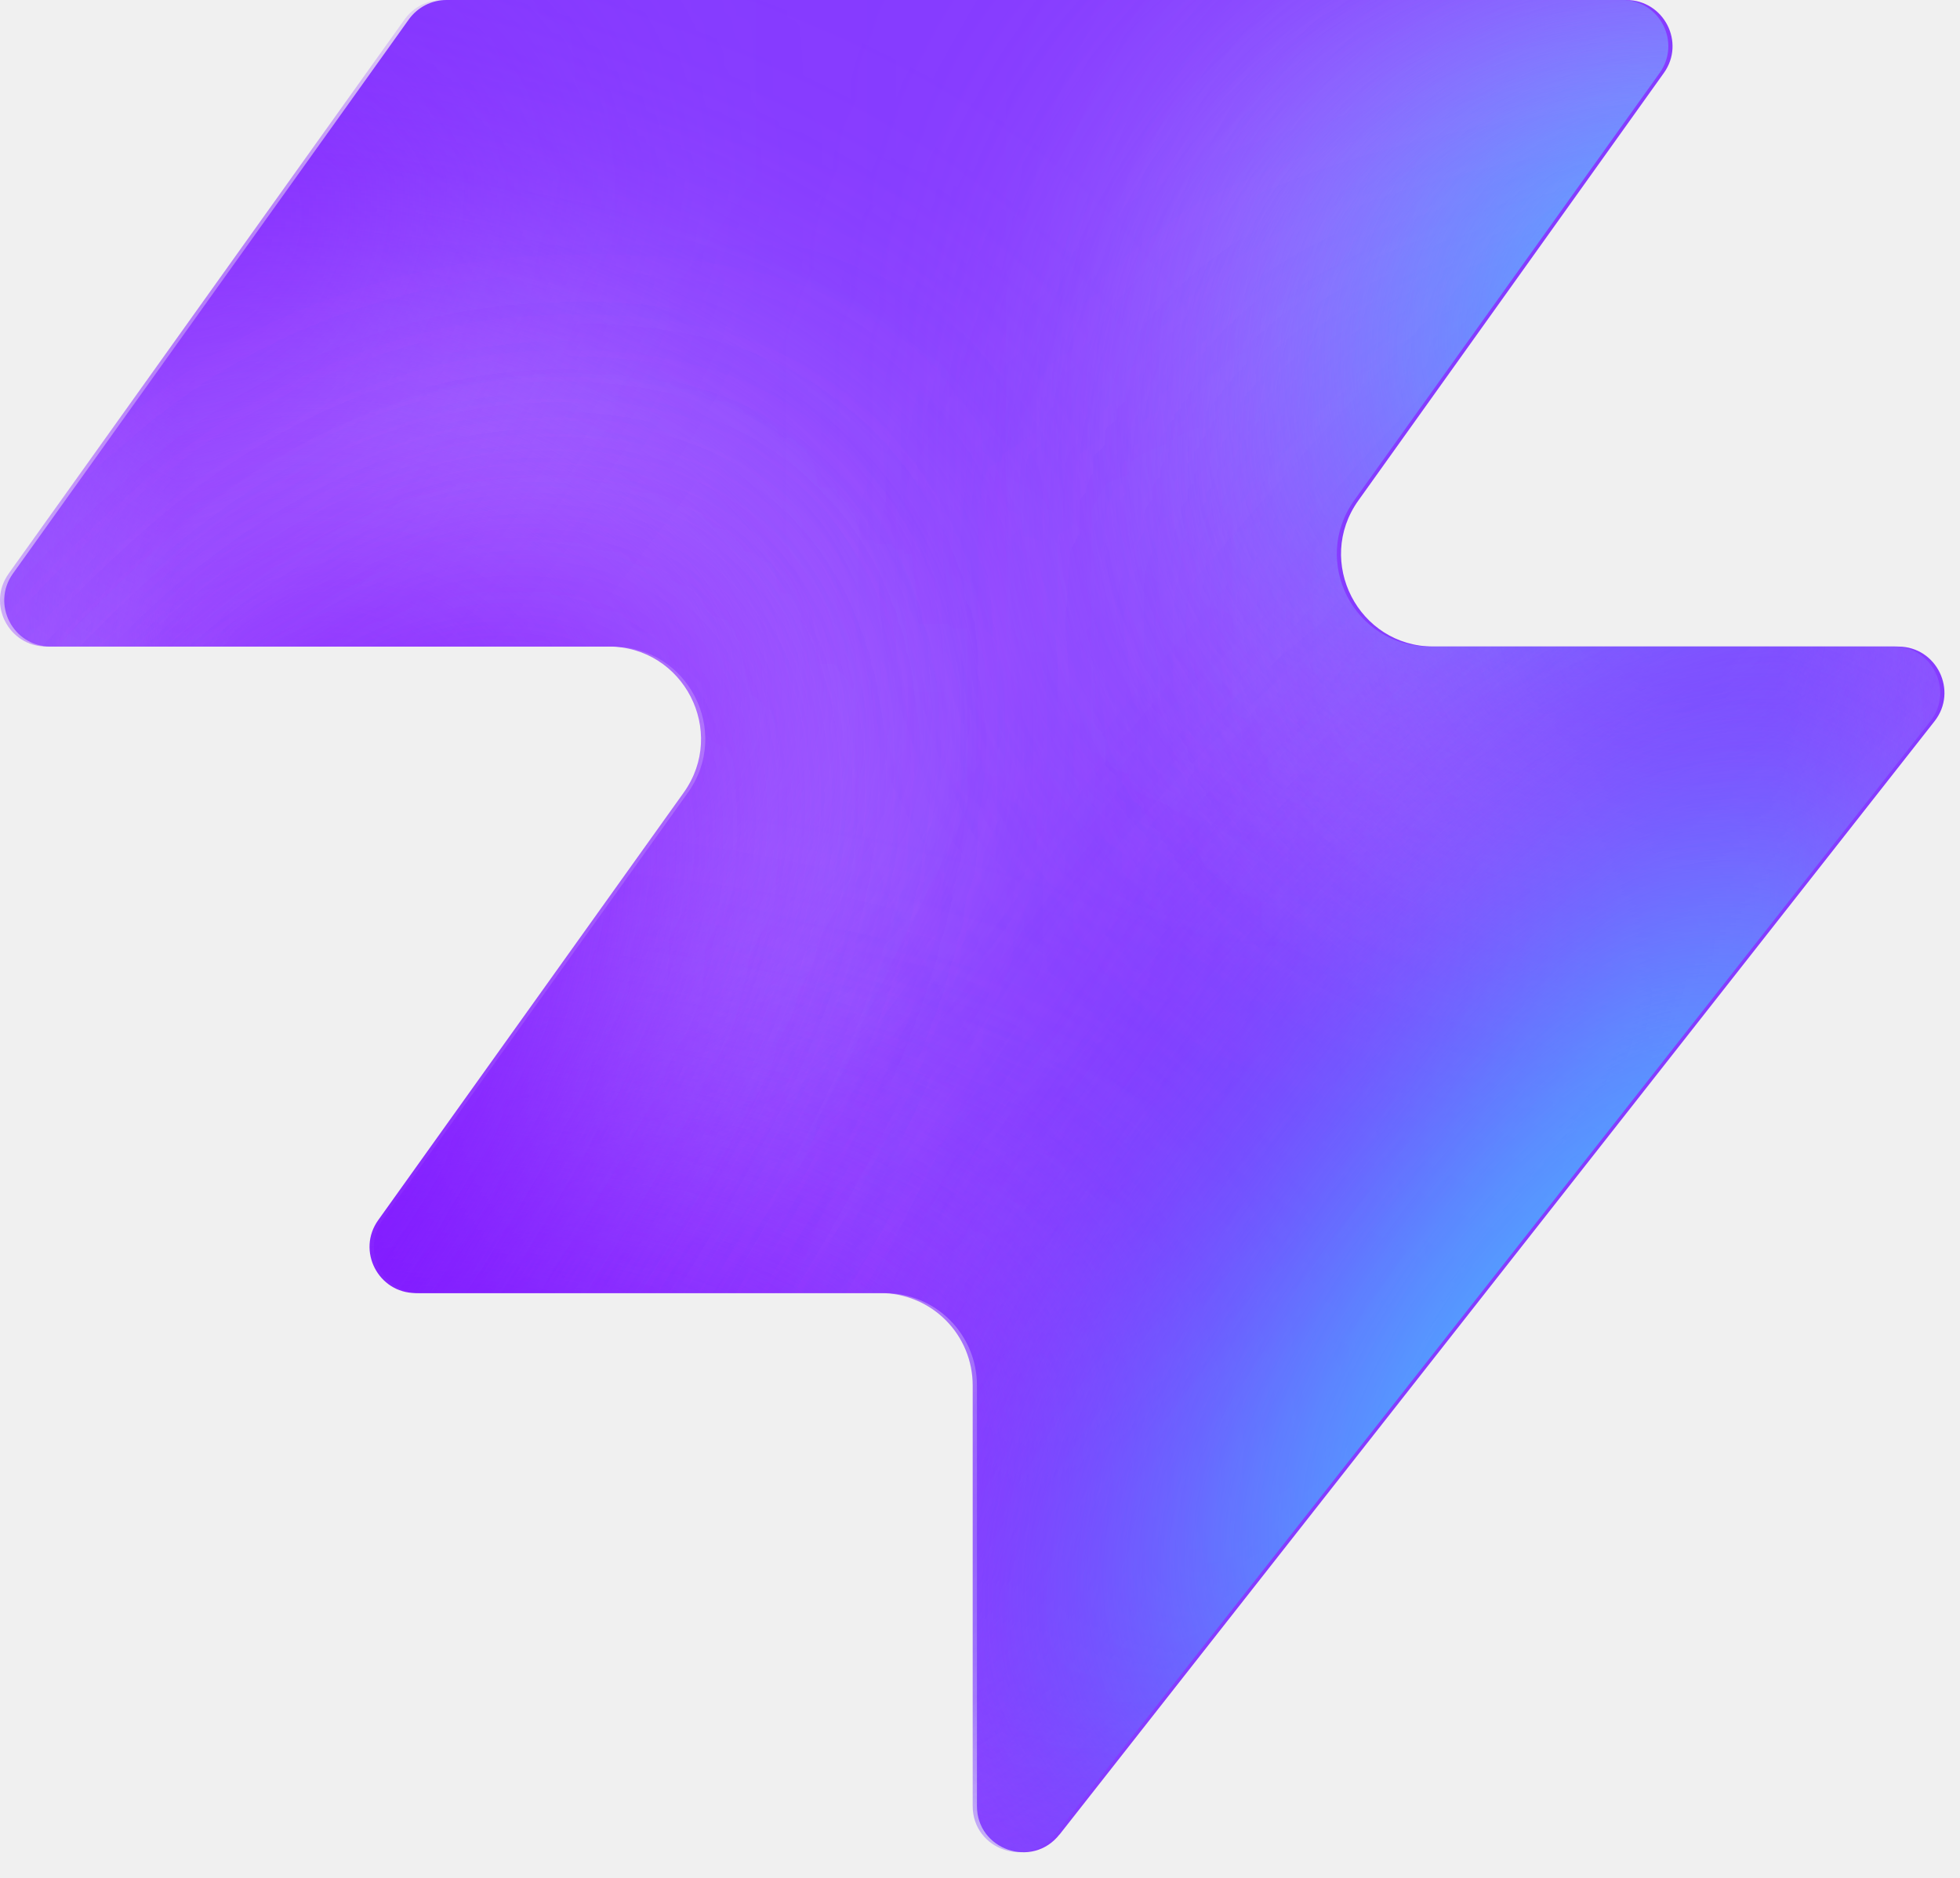
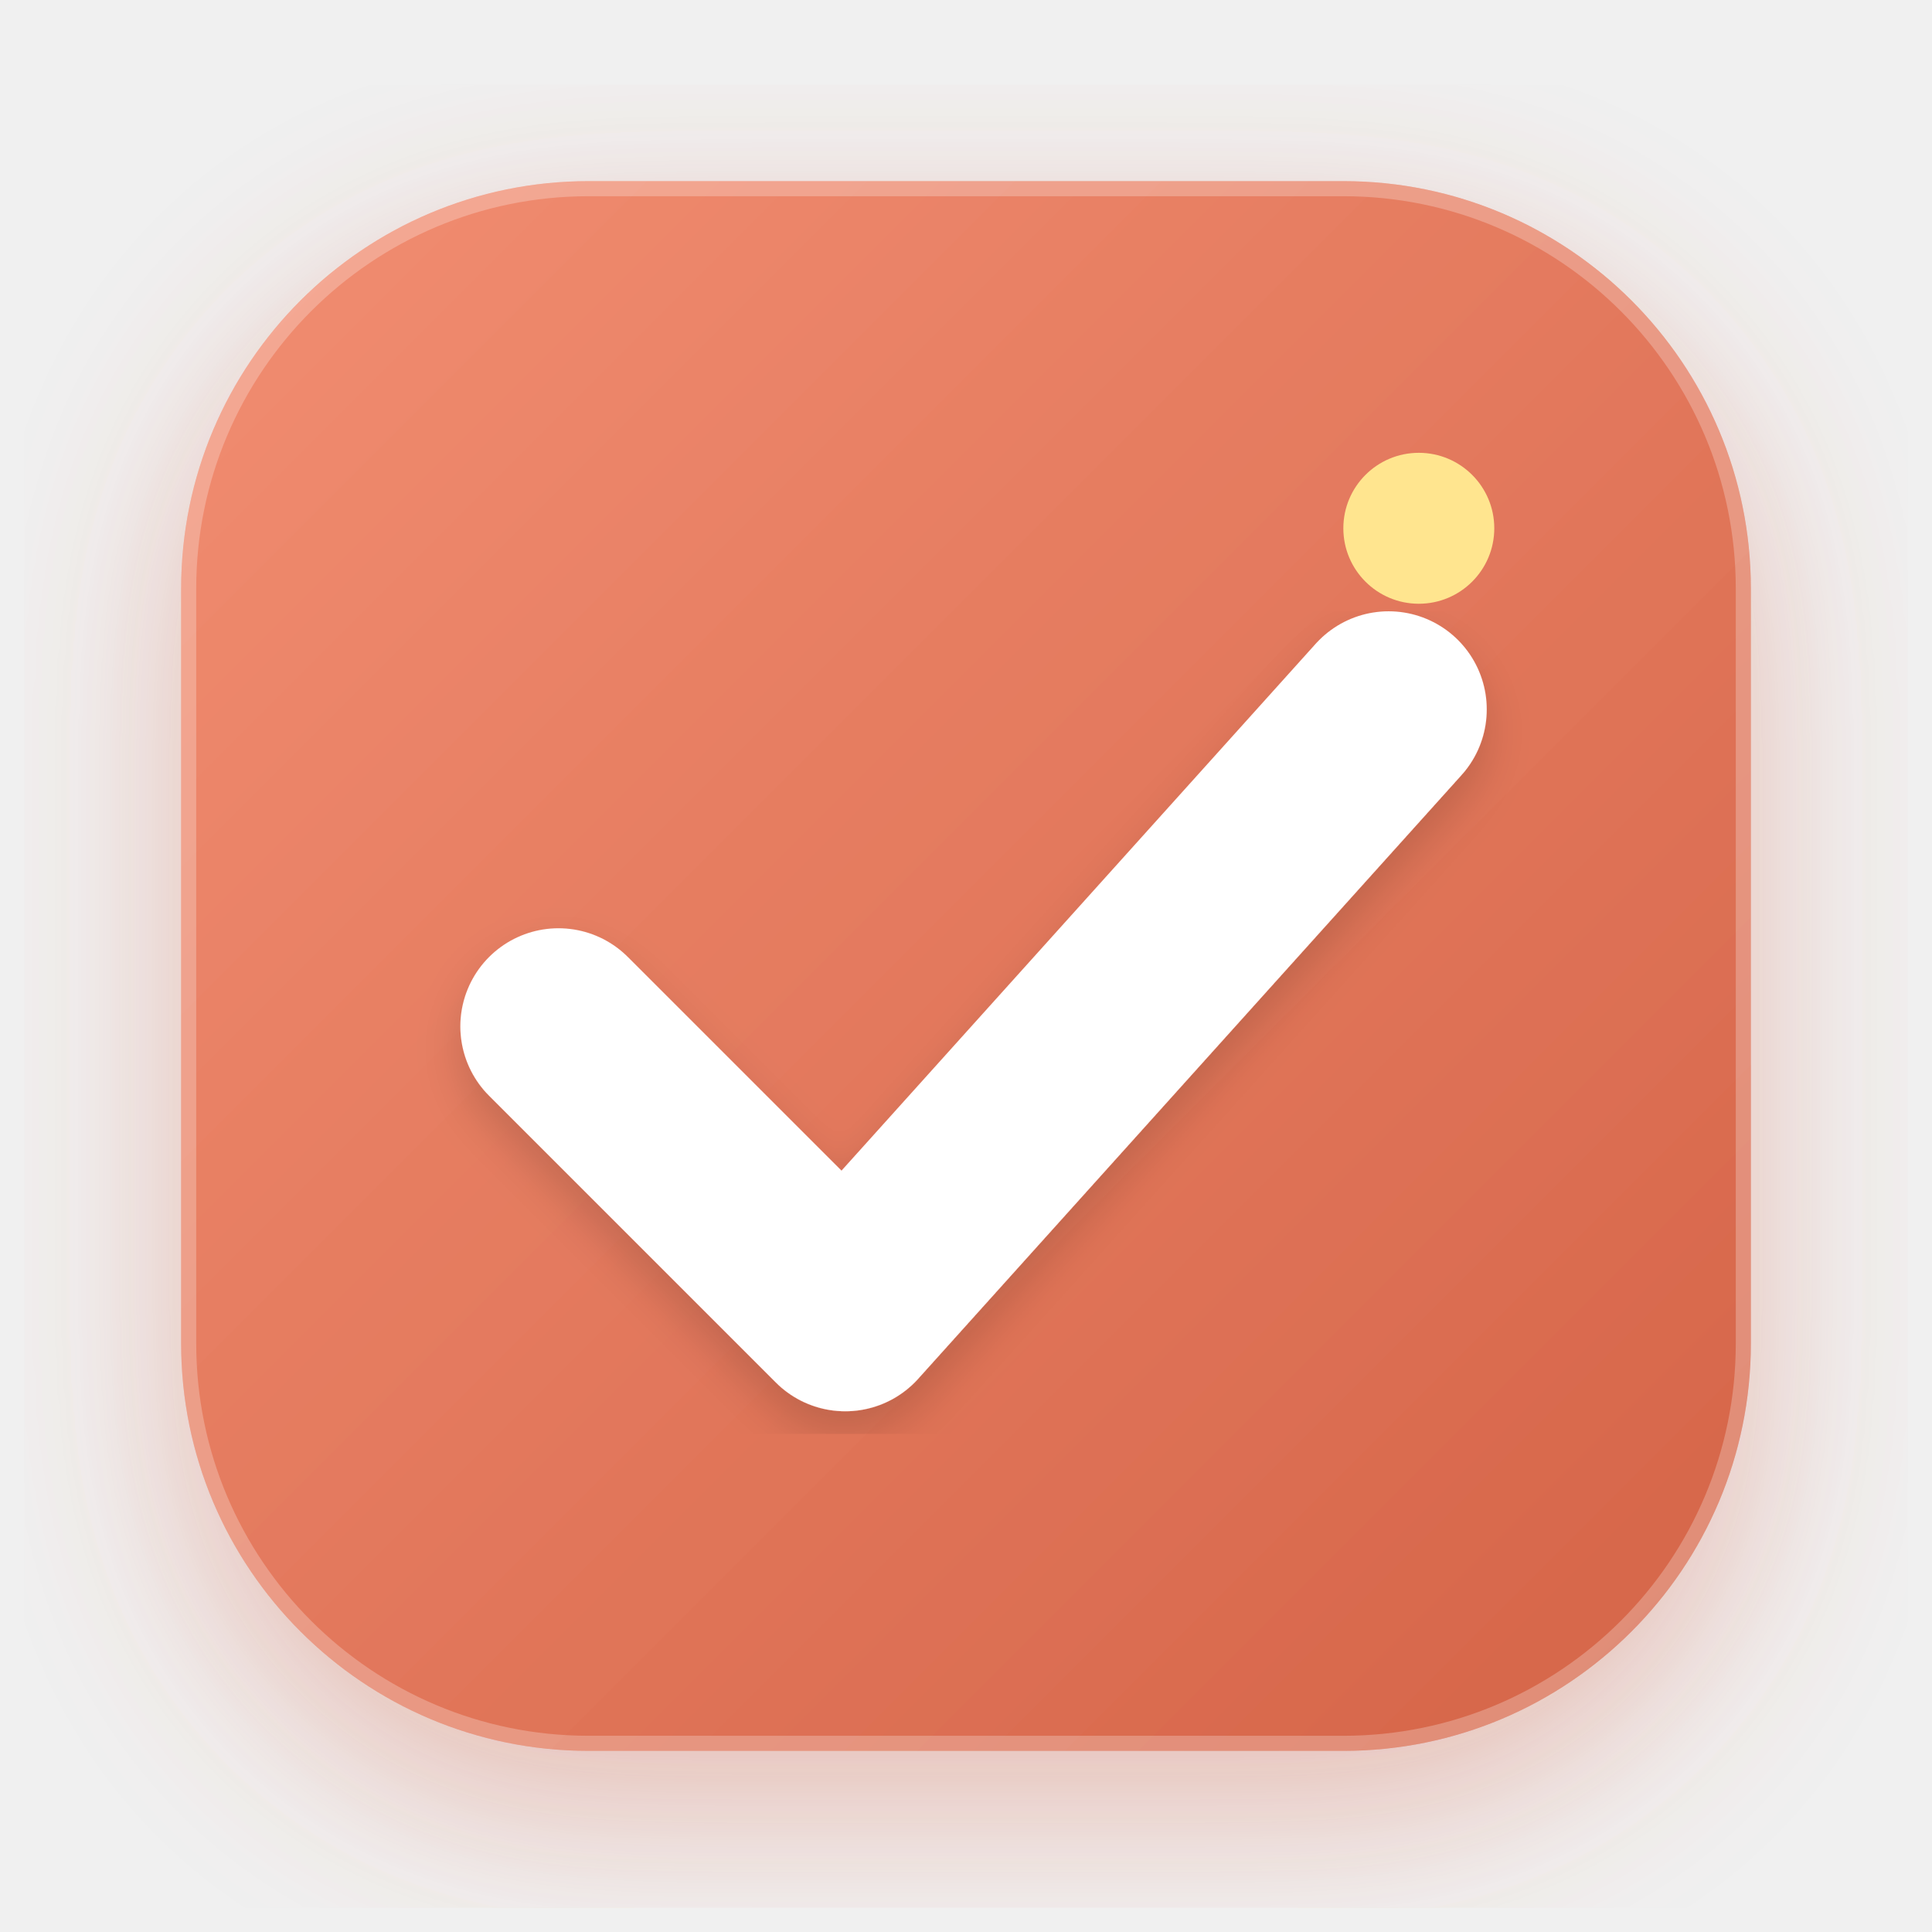
- <svg xmlns="http://www.w3.org/2000/svg" width="48" height="46" fill="none" viewBox="0 0 48 46">
-   <path fill="#863bff" d="M25.946 44.938c-.664.845-2.021.375-2.021-.698V33.937a2.26 2.26 0 0 0-2.262-2.262H10.287c-.92 0-1.456-1.04-.92-1.788l7.48-10.471c1.07-1.497 0-3.578-1.842-3.578H1.237c-.92 0-1.456-1.04-.92-1.788L10.013.474c.214-.297.556-.474.92-.474h28.894c.92 0 1.456 1.04.92 1.788l-7.48 10.471c-1.07 1.498 0 3.579 1.842 3.579h11.377c.943 0 1.473 1.088.89 1.83L25.947 44.94z" style="fill:#863bff;fill:color(display-p3 .525 .23 1);fill-opacity:1" />
-   <mask id="a" width="48" height="46" x="0" y="0" maskUnits="userSpaceOnUse" style="mask-type:alpha">
-     <path fill="#000" d="M25.842 44.938c-.664.844-2.021.375-2.021-.698V33.937a2.26 2.26 0 0 0-2.262-2.262H10.183c-.92 0-1.456-1.04-.92-1.788l7.48-10.471c1.07-1.498 0-3.579-1.842-3.579H1.133c-.92 0-1.456-1.04-.92-1.787L9.91.473c.214-.297.556-.474.92-.474h28.894c.92 0 1.456 1.04.92 1.788l-7.48 10.471c-1.07 1.498 0 3.578 1.842 3.578h11.377c.943 0 1.473 1.088.89 1.832L25.843 44.94z" style="fill:#000;fill-opacity:1" />
-   </mask>
-   <g mask="url(#a)">
-     <g filter="url(#b)">
-       <ellipse cx="5.508" cy="14.704" fill="#ede6ff" rx="5.508" ry="14.704" style="fill:#ede6ff;fill:color(display-p3 .927 .903 1);fill-opacity:1" transform="matrix(.00324 1 1 -.00324 -4.47 31.516)" />
-     </g>
-     <g filter="url(#c)">
-       <ellipse cx="10.399" cy="29.851" fill="#ede6ff" rx="10.399" ry="29.851" style="fill:#ede6ff;fill:color(display-p3 .927 .903 1);fill-opacity:1" transform="matrix(.00324 1 1 -.00324 -39.328 7.883)" />
-     </g>
-     <g filter="url(#d)">
-       <ellipse cx="5.508" cy="30.487" fill="#7e14ff" rx="5.508" ry="30.487" style="fill:#7e14ff;fill:color(display-p3 .492 .077 1);fill-opacity:1" transform="rotate(89.814 -25.913 -14.639)scale(1 -1)" />
-     </g>
-     <g filter="url(#e)">
-       <ellipse cx="5.508" cy="30.599" fill="#7e14ff" rx="5.508" ry="30.599" style="fill:#7e14ff;fill:color(display-p3 .492 .077 1);fill-opacity:1" transform="rotate(89.814 -32.644 -3.334)scale(1 -1)" />
-     </g>
-     <g filter="url(#f)">
-       <ellipse cx="5.508" cy="30.599" fill="#7e14ff" rx="5.508" ry="30.599" style="fill:#7e14ff;fill:color(display-p3 .492 .077 1);fill-opacity:1" transform="matrix(.00324 1 1 -.00324 -34.34 30.47)" />
-     </g>
-     <g filter="url(#g)">
-       <ellipse cx="14.072" cy="22.078" fill="#ede6ff" rx="14.072" ry="22.078" style="fill:#ede6ff;fill:color(display-p3 .927 .903 1);fill-opacity:1" transform="rotate(93.35 24.506 48.493)scale(-1 1)" />
-     </g>
-     <g filter="url(#h)">
-       <ellipse cx="3.47" cy="21.501" fill="#7e14ff" rx="3.47" ry="21.501" style="fill:#7e14ff;fill:color(display-p3 .492 .077 1);fill-opacity:1" transform="rotate(89.009 28.708 47.59)scale(-1 1)" />
-     </g>
-     <g filter="url(#i)">
-       <ellipse cx="3.47" cy="21.501" fill="#7e14ff" rx="3.47" ry="21.501" style="fill:#7e14ff;fill:color(display-p3 .492 .077 1);fill-opacity:1" transform="rotate(89.009 28.708 47.59)scale(-1 1)" />
-     </g>
-     <g filter="url(#j)">
-       <ellipse cx=".387" cy="8.972" fill="#7e14ff" rx="4.407" ry="29.108" style="fill:#7e14ff;fill:color(display-p3 .492 .077 1);fill-opacity:1" transform="rotate(39.51 .387 8.972)" />
-     </g>
-     <g filter="url(#k)">
-       <ellipse cx="47.523" cy="-6.092" fill="#7e14ff" rx="4.407" ry="29.108" style="fill:#7e14ff;fill:color(display-p3 .492 .077 1);fill-opacity:1" transform="rotate(37.892 47.523 -6.092)" />
-     </g>
-     <g filter="url(#l)">
-       <ellipse cx="41.412" cy="6.333" fill="#47bfff" rx="5.971" ry="9.665" style="fill:#47bfff;fill:color(display-p3 .28 .748 1);fill-opacity:1" transform="rotate(37.892 41.412 6.333)" />
-     </g>
-     <g filter="url(#m)">
-       <ellipse cx="-1.879" cy="38.332" fill="#7e14ff" rx="4.407" ry="29.108" style="fill:#7e14ff;fill:color(display-p3 .492 .077 1);fill-opacity:1" transform="rotate(37.892 -1.88 38.332)" />
-     </g>
-     <g filter="url(#n)">
-       <ellipse cx="-1.879" cy="38.332" fill="#7e14ff" rx="4.407" ry="29.108" style="fill:#7e14ff;fill:color(display-p3 .492 .077 1);fill-opacity:1" transform="rotate(37.892 -1.88 38.332)" />
-     </g>
-     <g filter="url(#o)">
-       <ellipse cx="35.651" cy="29.907" fill="#7e14ff" rx="4.407" ry="29.108" style="fill:#7e14ff;fill:color(display-p3 .492 .077 1);fill-opacity:1" transform="rotate(37.892 35.651 29.907)" />
-     </g>
-     <g filter="url(#p)">
-       <ellipse cx="38.418" cy="32.4" fill="#47bfff" rx="5.971" ry="15.297" style="fill:#47bfff;fill:color(display-p3 .28 .748 1);fill-opacity:1" transform="rotate(37.892 38.418 32.4)" />
-     </g>
-   </g>
+ <svg xmlns="http://www.w3.org/2000/svg" viewBox="0 0 256 256" width="256" height="256">
  <defs>
-     <filter id="b" width="60.045" height="41.654" x="-19.77" y="16.149" color-interpolation-filters="sRGB" filterUnits="userSpaceOnUse">
-       <feFlood flood-opacity="0" result="BackgroundImageFix" />
-       <feBlend in="SourceGraphic" in2="BackgroundImageFix" result="shape" />
-       <feGaussianBlur result="effect1_foregroundBlur_2002_17158" stdDeviation="7.659" />
+     <linearGradient id="coralGradient" x1="0%" y1="0%" x2="100%" y2="100%">
+       <stop offset="0%" stop-color="#F28E72" />
+       <stop offset="100%" stop-color="#D46347" />
+     </linearGradient>
+     <filter id="softShadow" x="-10%" y="-10%" width="120%" height="120%">
+       <feDropShadow dx="0" dy="8" stdDeviation="12" flood-color="#D46347" flood-opacity="0.35" />
    </filter>
-     <filter id="c" width="90.34" height="51.437" x="-54.613" y="-7.533" color-interpolation-filters="sRGB" filterUnits="userSpaceOnUse">
-       <feFlood flood-opacity="0" result="BackgroundImageFix" />
-       <feBlend in="SourceGraphic" in2="BackgroundImageFix" result="shape" />
-       <feGaussianBlur result="effect1_foregroundBlur_2002_17158" stdDeviation="7.659" />
-     </filter>
-     <filter id="d" width="79.355" height="29.4" x="-49.64" y="2.03" color-interpolation-filters="sRGB" filterUnits="userSpaceOnUse">
-       <feFlood flood-opacity="0" result="BackgroundImageFix" />
-       <feBlend in="SourceGraphic" in2="BackgroundImageFix" result="shape" />
-       <feGaussianBlur result="effect1_foregroundBlur_2002_17158" stdDeviation="4.596" />
-     </filter>
-     <filter id="e" width="79.579" height="29.4" x="-45.045" y="20.029" color-interpolation-filters="sRGB" filterUnits="userSpaceOnUse">
-       <feFlood flood-opacity="0" result="BackgroundImageFix" />
-       <feBlend in="SourceGraphic" in2="BackgroundImageFix" result="shape" />
-       <feGaussianBlur result="effect1_foregroundBlur_2002_17158" stdDeviation="4.596" />
-     </filter>
-     <filter id="f" width="79.579" height="29.4" x="-43.513" y="21.178" color-interpolation-filters="sRGB" filterUnits="userSpaceOnUse">
-       <feFlood flood-opacity="0" result="BackgroundImageFix" />
-       <feBlend in="SourceGraphic" in2="BackgroundImageFix" result="shape" />
-       <feGaussianBlur result="effect1_foregroundBlur_2002_17158" stdDeviation="4.596" />
-     </filter>
-     <filter id="g" width="74.749" height="58.852" x="15.756" y="-17.901" color-interpolation-filters="sRGB" filterUnits="userSpaceOnUse">
-       <feFlood flood-opacity="0" result="BackgroundImageFix" />
-       <feBlend in="SourceGraphic" in2="BackgroundImageFix" result="shape" />
-       <feGaussianBlur result="effect1_foregroundBlur_2002_17158" stdDeviation="7.659" />
-     </filter>
-     <filter id="h" width="61.377" height="25.362" x="23.548" y="2.284" color-interpolation-filters="sRGB" filterUnits="userSpaceOnUse">
-       <feFlood flood-opacity="0" result="BackgroundImageFix" />
-       <feBlend in="SourceGraphic" in2="BackgroundImageFix" result="shape" />
-       <feGaussianBlur result="effect1_foregroundBlur_2002_17158" stdDeviation="4.596" />
-     </filter>
-     <filter id="i" width="61.377" height="25.362" x="23.548" y="2.284" color-interpolation-filters="sRGB" filterUnits="userSpaceOnUse">
-       <feFlood flood-opacity="0" result="BackgroundImageFix" />
-       <feBlend in="SourceGraphic" in2="BackgroundImageFix" result="shape" />
-       <feGaussianBlur result="effect1_foregroundBlur_2002_17158" stdDeviation="4.596" />
-     </filter>
-     <filter id="j" width="56.045" height="63.649" x="-27.636" y="-22.853" color-interpolation-filters="sRGB" filterUnits="userSpaceOnUse">
-       <feFlood flood-opacity="0" result="BackgroundImageFix" />
-       <feBlend in="SourceGraphic" in2="BackgroundImageFix" result="shape" />
-       <feGaussianBlur result="effect1_foregroundBlur_2002_17158" stdDeviation="4.596" />
-     </filter>
-     <filter id="k" width="54.814" height="64.646" x="20.116" y="-38.415" color-interpolation-filters="sRGB" filterUnits="userSpaceOnUse">
-       <feFlood flood-opacity="0" result="BackgroundImageFix" />
-       <feBlend in="SourceGraphic" in2="BackgroundImageFix" result="shape" />
-       <feGaussianBlur result="effect1_foregroundBlur_2002_17158" stdDeviation="4.596" />
-     </filter>
-     <filter id="l" width="33.541" height="35.313" x="24.641" y="-11.323" color-interpolation-filters="sRGB" filterUnits="userSpaceOnUse">
-       <feFlood flood-opacity="0" result="BackgroundImageFix" />
-       <feBlend in="SourceGraphic" in2="BackgroundImageFix" result="shape" />
-       <feGaussianBlur result="effect1_foregroundBlur_2002_17158" stdDeviation="4.596" />
-     </filter>
-     <filter id="m" width="54.814" height="64.646" x="-29.286" y="6.009" color-interpolation-filters="sRGB" filterUnits="userSpaceOnUse">
-       <feFlood flood-opacity="0" result="BackgroundImageFix" />
-       <feBlend in="SourceGraphic" in2="BackgroundImageFix" result="shape" />
-       <feGaussianBlur result="effect1_foregroundBlur_2002_17158" stdDeviation="4.596" />
-     </filter>
-     <filter id="n" width="54.814" height="64.646" x="-29.286" y="6.009" color-interpolation-filters="sRGB" filterUnits="userSpaceOnUse">
-       <feFlood flood-opacity="0" result="BackgroundImageFix" />
-       <feBlend in="SourceGraphic" in2="BackgroundImageFix" result="shape" />
-       <feGaussianBlur result="effect1_foregroundBlur_2002_17158" stdDeviation="4.596" />
-     </filter>
-     <filter id="o" width="54.814" height="64.646" x="8.244" y="-2.416" color-interpolation-filters="sRGB" filterUnits="userSpaceOnUse">
-       <feFlood flood-opacity="0" result="BackgroundImageFix" />
-       <feBlend in="SourceGraphic" in2="BackgroundImageFix" result="shape" />
-       <feGaussianBlur result="effect1_foregroundBlur_2002_17158" stdDeviation="4.596" />
-     </filter>
-     <filter id="p" width="39.409" height="43.623" x="18.713" y="10.588" color-interpolation-filters="sRGB" filterUnits="userSpaceOnUse">
-       <feFlood flood-opacity="0" result="BackgroundImageFix" />
-       <feBlend in="SourceGraphic" in2="BackgroundImageFix" result="shape" />
-       <feGaussianBlur result="effect1_foregroundBlur_2002_17158" stdDeviation="4.596" />
+     <filter id="checkGlow" x="-20%" y="-20%" width="140%" height="140%">
+       <feDropShadow dx="0" dy="3" stdDeviation="3" flood-color="#000000" flood-opacity="0.15" />
    </filter>
  </defs>
+   <rect x="24" y="24" width="208" height="208" rx="54" fill="url(#coralGradient)" filter="url(#softShadow)" />
+   <rect x="25" y="25" width="206" height="206" rx="53" fill="none" stroke="#FFFFFF" stroke-opacity="0.25" stroke-width="2" />
+   <path d="M74 136 L112 174 L184 94" fill="none" stroke="#FFFFFF" stroke-width="26" stroke-linecap="round" stroke-linejoin="round" filter="url(#checkGlow)" />
+   <circle cx="188" cy="70" r="10" fill="#FFE58F" />
</svg>
